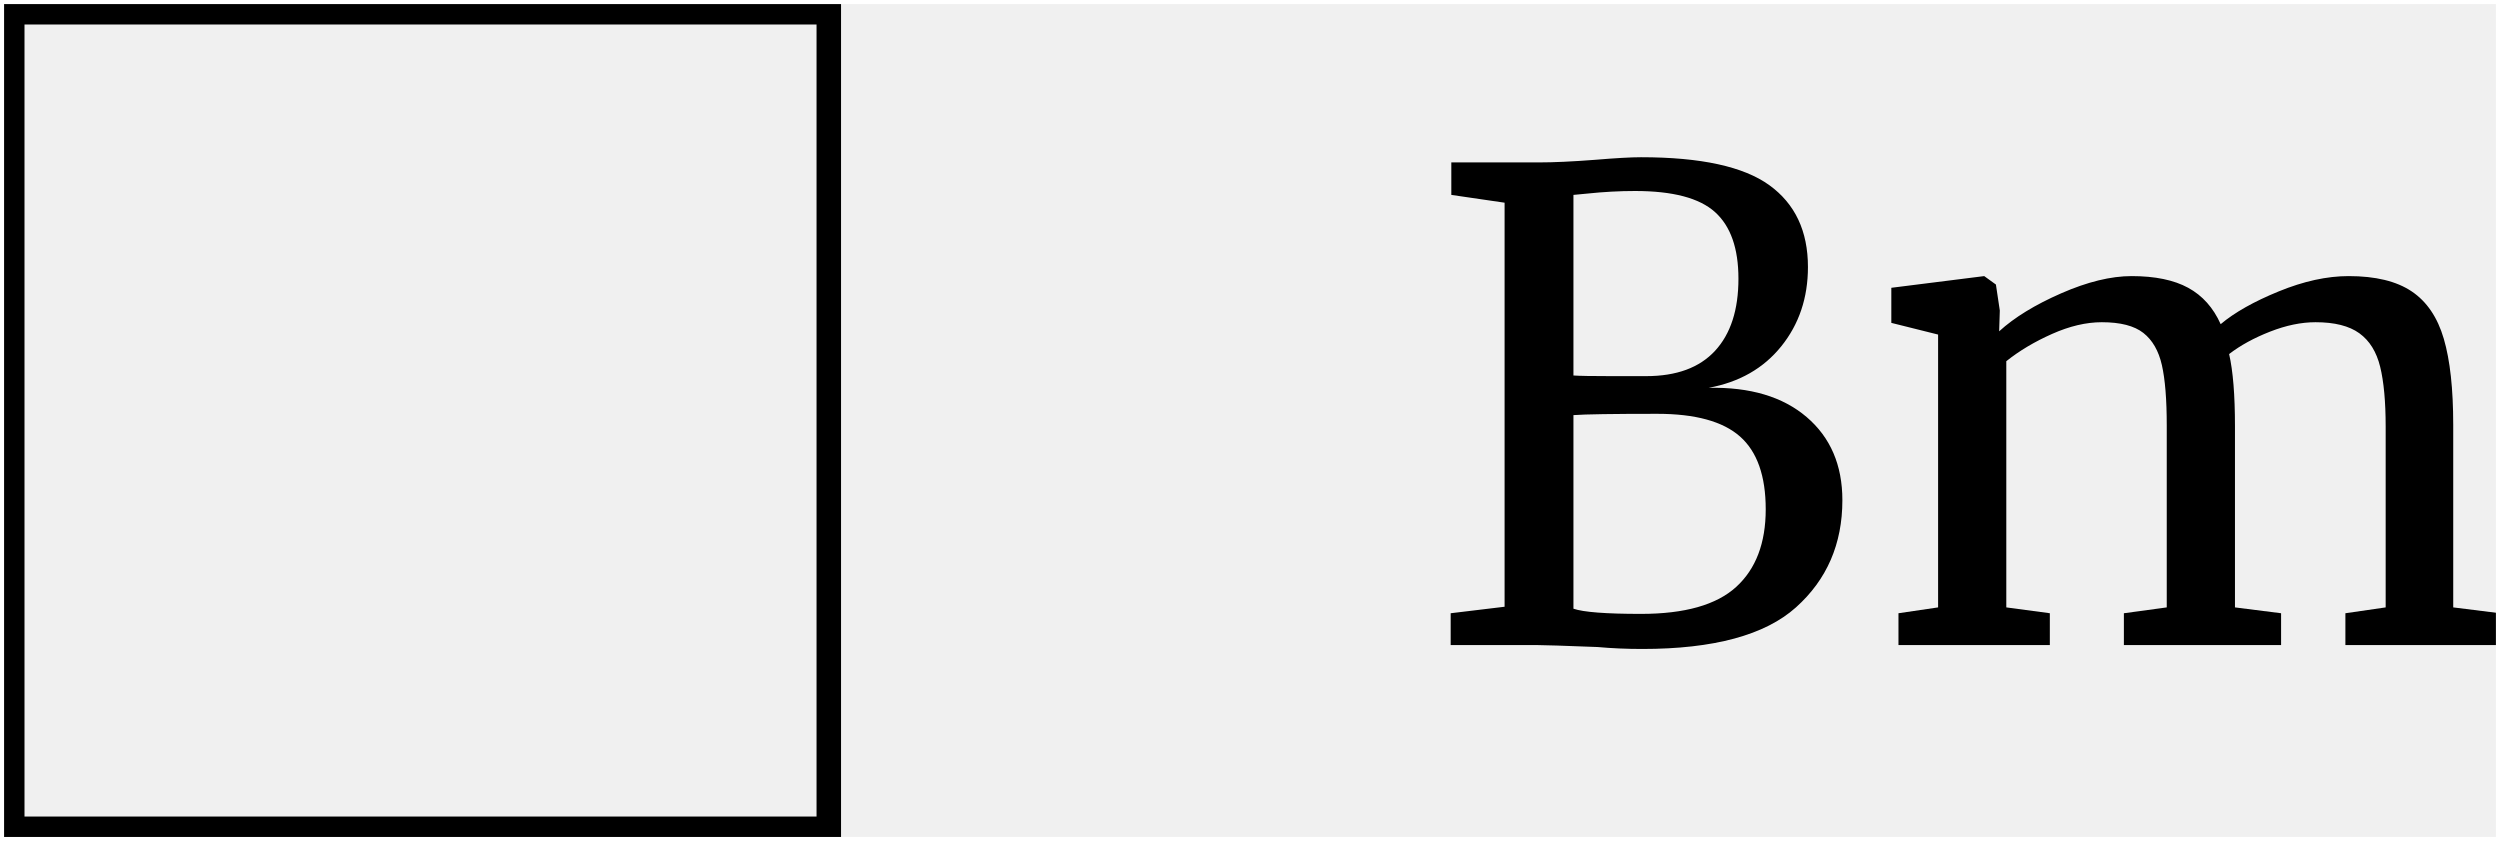
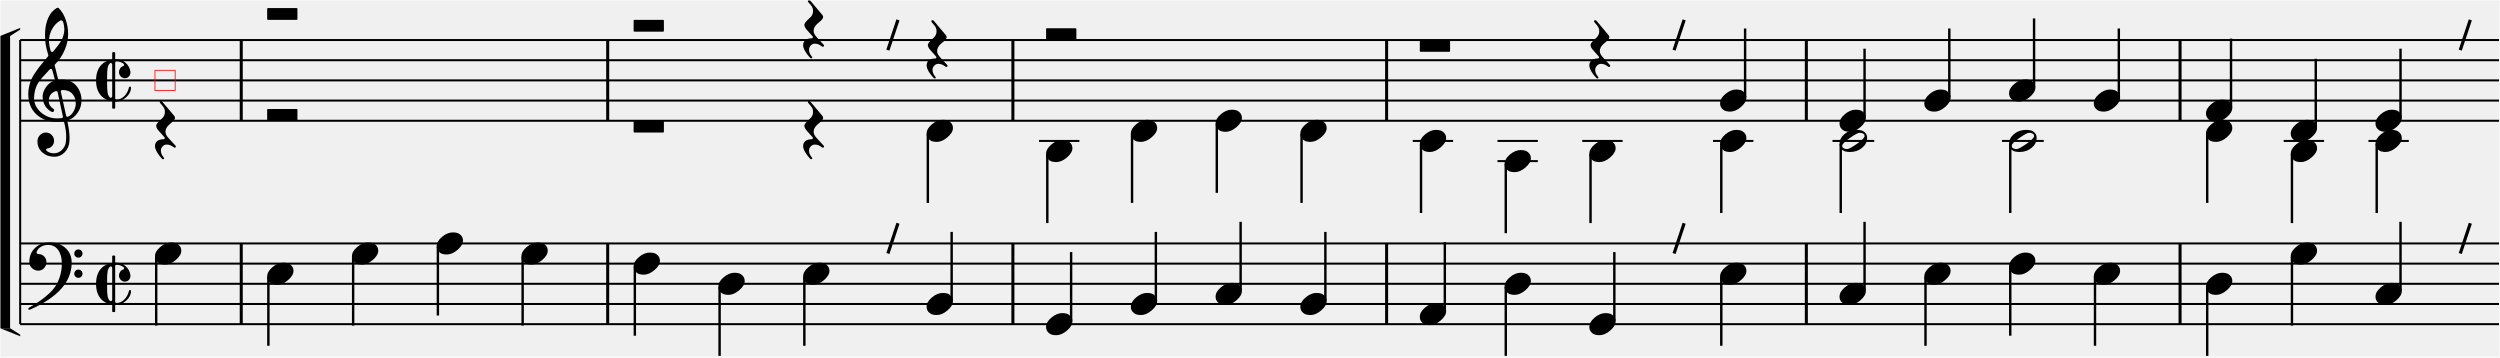
- <svg xmlns="http://www.w3.org/2000/svg" width="306.168" height="103" viewBox="0 0 306.168 103">
-   <rect x="1.5" y="1.5" width="100" height="100" stroke="black" stroke-width="3" fill="none" />
-   <path d="M 184.263 24.823 L 177.739 23.869 L 177.739 19.891 L 188.479 19.891 Q 191.184 19.891 195.321 19.573 Q 199.139 19.255 200.969 19.255 Q 211.947 19.255 216.681 22.675 Q 221.414 26.096 221.414 32.699 Q 221.414 38.348 218.153 42.405 Q 214.891 46.462 209.243 47.496 Q 216.88 47.337 221.255 51.076 Q 225.631 54.815 225.631 61.259 Q 225.631 69.294 219.943 74.386 Q 214.255 79.477 201.128 79.477 Q 198.264 79.477 195.639 79.239 Q 189.434 79 188.24 79 L 177.66 79 L 177.66 75.102 L 184.263 74.306 L 184.263 24.823 Z M 197.23 46.064 L 201.605 46.064 Q 207.174 46.064 210.038 42.962 Q 212.902 39.859 212.902 34.131 Q 212.902 28.562 210.038 25.977 Q 207.174 23.391 200.253 23.391 Q 197.389 23.391 194.366 23.71 L 192.695 23.869 L 192.695 45.985 Q 193.809 46.064 197.23 46.064 Z M 200.969 75.181 Q 209.004 75.181 212.624 71.88 Q 216.243 68.578 216.243 62.373 Q 216.243 56.247 213.101 53.463 Q 209.959 50.679 202.958 50.679 Q 194.843 50.679 192.695 50.838 L 192.695 74.545 Q 194.525 75.181 200.969 75.181 Z " fill="black" />
-   <path d="M 232.5 75.102 L 237.353 74.386 L 237.353 40.973 L 231.625 39.541 L 231.625 35.245 L 243.002 33.813 L 244.434 34.847 L 244.911 38.029 L 244.831 40.575 Q 247.616 38.029 252.429 35.921 Q 257.242 33.813 261.06 33.813 Q 265.356 33.813 267.982 35.245 Q 270.607 36.677 271.959 39.7 Q 274.505 37.552 279.08 35.683 Q 283.654 33.813 287.632 33.813 Q 292.564 33.813 295.348 35.683 Q 298.133 37.552 299.286 41.49 Q 300.44 45.428 300.44 52.031 L 300.44 74.386 L 306.168 75.102 L 306.168 79 L 287.234 79 L 287.234 75.102 L 292.166 74.386 L 292.166 52.27 Q 292.166 47.656 291.49 44.911 Q 290.814 42.166 288.944 40.814 Q 287.075 39.461 283.574 39.461 Q 280.949 39.461 278.006 40.615 Q 275.062 41.768 272.994 43.36 Q 273.71 46.462 273.71 52.19 L 273.71 74.386 L 279.358 75.102 L 279.358 79 L 260.106 79 L 260.106 75.102 L 265.356 74.386 L 265.356 52.111 Q 265.356 47.337 264.76 44.712 Q 264.163 42.087 262.492 40.774 Q 260.822 39.461 257.401 39.461 Q 254.537 39.461 251.315 40.893 Q 248.093 42.325 245.706 44.235 L 245.706 74.386 L 251.037 75.102 L 251.037 79 L 232.5 79 L 232.5 75.102 Z " fill="black" />
-   <rect x="0" y="0" width="306.168" height="103" stroke="white" stroke-width="1" fill="none" />
+ <svg xmlns="http://www.w3.org/2000/svg" width="3097.25" height="442.386" viewBox="0 0 3097.25 442.386">
+   <line x1="25" y1="49.6" x2="25" y2="401.6" stroke="black" stroke-width="2.5" />
+   <rect x="0" y="44.6" width="12.5" height="362" fill="black" />
+   <path d="M 0 44.6 L 25 34.6 L 25 36.6 L 12.5 44.6 " fill="black" />
+   <path d="M 0 406.6 L 25 416.6 L 25 414.6 L 12.5 406.6 " fill="black" />
+   <line x1="25" y1="49.6" x2="3096" y2="49.6" stroke="black" stroke-width="2.5" />
+   <line x1="25" y1="74.6" x2="3096" y2="74.6" stroke="black" stroke-width="2.5" />
+   <line x1="25" y1="99.6" x2="3096" y2="99.6" stroke="black" stroke-width="2.5" />
+   <line x1="25" y1="124.6" x2="3096" y2="124.6" stroke="black" stroke-width="2.5" />
+   <line x1="25" y1="149.6" x2="3096" y2="149.6" stroke="black" stroke-width="2.5" />
+   <line x1="25" y1="301.6" x2="3096" y2="301.6" stroke="black" stroke-width="2.5" />
+   <line x1="25" y1="326.6" x2="3096" y2="326.6" stroke="black" stroke-width="2.5" />
+   <line x1="25" y1="351.6" x2="3096" y2="351.6" stroke="black" stroke-width="2.5" />
+   <line x1="25" y1="376.6" x2="3096" y2="376.6" stroke="black" stroke-width="2.5" />
+   <line x1="25" y1="401.6" x2="3096" y2="401.6" stroke="black" stroke-width="2.5" />
+   <path d="M 59.8 68.1 Q 57.5 60.8 56.6 55.1 Q 55.8 50.3 55.8 43.9 Q 55.8 41.7 55.9 39.5 Q 56.3 30 59.8 22.05 Q 63.3 14.1 70.3 9.9 Q 70.8 9.6 71.6 9.6 Q 72.3 9.6 72.8 10.1 Q 78.4 15.7 81.4 24.4 Q 84.4 33.1 84.4 42 Q 84.4 52.3 80 62.2 Q 75.8 72.1 68.2 79.7 Q 67.6 80.3 67.8 81.3 L 71.8 97.3 Q 72.1 98.9 73.8 98.7 Q 75.4 98.5 76.9 98.5 Q 82.7 98.5 87.4 100.8 Q 92.1 103.1 95 106.8 Q 97.9 110.5 99.45 114.95 Q 101 119.4 101 124.1 Q 101 132.7 96.2 139.65 Q 91.4 146.6 84.7 148.8 Q 83.3 149.3 83.6 150.9 Q 86.1 162.7 86.2 170.8 Q 86.2 173.9 85.8 176.9 Q 85 183.8 79.8 189 Q 74.6 194.2 67.4 194.2 Q 58.6 194.2 52.5 188.9 Q 46.4 183.6 46.4 175 Q 46.4 170.6 49.5 167.4 Q 52.6 164.2 56.8 164.2 Q 61.1 164.2 64.05 167.25 Q 67 170.3 67 174.5 Q 67 178.1 64.6 180.8 Q 62.2 183.6 58.8 183.9 Q 57.6 184 57.2 185.1 Q 56.8 186.2 58 187.1 Q 61.6 189.9 66.8 189.9 Q 72.5 189.9 76.65 185.8 Q 80.8 181.7 81.5 176.5 Q 82 172.9 82 169.3 Q 82 161.5 79.6 152 Q 79.2 150.3 77.4 150.5 Q 73.4 151 70 151 Q 55.2 151 45.1 141.7 Q 35 132.4 35 116.4 Q 35 111.5 36.15 106.75 Q 37.3 102 38.75 98.55 Q 40.2 95.1 43.25 90.55 Q 46.3 86 48.15 83.6 Q 50 81.2 54 76.45 Q 58 71.7 59.5 69.8 Q 60.1 69.1 59.8 68.1 Z M 75.4 113.8 L 81.9 143.3 Q 82.2 144.6 83.7 144.6 Q 84.1 144.6 84.4 144.5 Q 88.5 142.8 91.2 137.9 Q 93.9 133 93.9 128.2 Q 93.9 121.2 89.8 116.4 Q 85.6 111.5 77.2 111.5 Q 76.5 111.5 75.95 112.05 Q 75.4 112.6 75.4 113.3 Q 75.3 113.6 75.4 113.8 Z M 61.6 86 Q 60 87.8 56.85 91.15 Q 53.7 94.5 52.15 96.25 Q 50.6 98 48.35 101.2 Q 46.1 104.4 45 107.1 Q 43.9 109.8 43.05 113.7 Q 42.2 117.6 42.2 122 Q 42.2 128.1 45.95 133.8 Q 49.7 139.5 56.25 143.1 Q 62.8 146.7 70.3 146.7 Q 73 146.7 76.3 146.4 Q 77.1 146.3 77.6 145.65 Q 78.1 145 77.9 144.2 L 71.4 114.3 Q 71.1 112.9 69.5 112.9 Q 69.2 112.9 68.8 113 Q 64.2 114.7 62.3 117.8 Q 60.4 120.9 60.4 125.6 Q 60.4 131.1 66.4 135.1 Q 67.1 135.6 67.1 136.6 Q 67.1 137.4 66.45 138.1 Q 65.8 138.8 64.9 138.8 Q 64.4 138.8 64 138.6 Q 58.3 135.6 55.55 130.45 Q 52.8 125.3 52.8 119.6 Q 52.8 114.1 56.75 108.25 Q 60.7 102.4 66.6 100.2 Q 68.1 99.6 67.8 98.1 L 64.8 86.8 Q 64.6 85.7 63.4 85.5 Q 62.2 85.3 61.6 86 Z M 78.4 27.8 Q 77.6 25.2 75.7 25.2 Q 75.1 25.2 74.6 25.5 Q 68.2 29.3 64.45 36.2 Q 60.7 43.1 60.7 50.8 Q 60.7 55.8 62.8 63.1 Q 63.1 64.2 64.3 64.4 Q 65.3 64.5 66 63.7 Q 66.3 63.3 68.85 60.15 Q 71.4 57 72.2 55.95 Q 73 54.9 74.9 51.95 Q 76.8 49 77.55 47.05 Q 78.3 45.1 79 42.2 Q 79.7 39.3 79.7 36.4 Q 79.7 32.2 78.4 27.8 Z " fill="black" />
+   <path d="M 92 339.1 Q 92 337 93.5 335.5 Q 95 334 97.1 334 Q 99.2 334 100.7 335.5 Q 102.2 337 102.2 339.1 Q 102.2 341.2 100.7 342.7 Q 99.2 344.2 97.1 344.2 Q 95 344.2 93.5 342.7 Q 92 341.2 92 339.1 Z M 92 314.1 Q 92 312 93.5 310.5 Q 95 309 97.1 309 Q 99.2 309 100.7 310.5 Q 102.2 312 102.2 314.1 Q 102.2 316.2 100.7 317.7 Q 99.2 319.2 97.1 319.2 Q 95 319.2 93.5 317.7 Q 92 316.2 92 314.1 Z M 47.2 314.7 Q 51.7 314.7 54.6 317.6 Q 57.5 320.5 57.5 324.7 Q 57.5 329.1 54.6 332.2 Q 51.7 335.3 47.5 335.3 Q 43 335.3 39.65 332.2 Q 36.3 329.1 36.3 324.7 Q 36.3 313.9 43.5 307.1 Q 50.7 300.3 61.4 300.3 Q 73.5 300.3 81.15 307.25 Q 88.8 314.2 88.8 325.4 Q 88.8 360.8 37.4 383.5 Q 36.7 383.8 36.3 383.8 Q 35 383.8 35 382.5 Q 35 381.8 36.3 381 Q 44.3 376.3 49.55 372.7 Q 54.8 369.1 60.4 364 Q 66 358.9 69.2 353.75 Q 72.4 348.6 74.5 341.6 Q 76.6 334.6 76.6 326.4 Q 76.6 316 72.05 309.7 Q 67.5 303.4 59.6 303.4 Q 54.8 303.4 50.9 305.65 Q 47 307.9 45.5 311.8 Q 45.1 313.1 45.6 313.8 Q 46.3 314.7 47.2 314.7 Z " fill="black" />
+   <path d="M 144.6 123.4 Q 150.1 123.2 154.2 118.9 Q 158.3 114.6 159.8 108.3 Q 160.1 107.3 161 107.3 Q 162.3 107.3 162.3 108.5 Q 162.3 115.2 156.25 120.55 Q 150.2 125.9 144 125.9 Q 143.8 125.9 143.35 125.85 Q 142.9 125.8 142.7 125.8 L 142.7 133.6 Q 142.7 134.6 141.7 134.6 L 140 134.6 Q 139 134.6 139 133.6 L 139 125.5 Q 130.6 124.2 125.6 118.9 Q 119 112 119 99.6 Q 119 87.2 125.6 80.3 Q 130.6 75 139 73.7 L 139 65.6 Q 139 64.6 140 64.6 L 141.7 64.6 Q 142.7 64.6 142.7 65.6 L 142.7 73.4 L 144 73.4 Q 150.5 73.4 155.45 77.65 Q 160.4 81.9 161.5 88.4 Q 161.6 88.9 161.6 89.7 Q 161.6 92.7 159.65 94.8 Q 157.7 96.9 154.9 96.9 Q 151.5 96.9 149.45 94.55 Q 147.4 92.2 147.4 89.4 Q 147.4 87 148.75 84.85 Q 150.1 82.7 152.4 82 Q 153.6 81.7 153.7 80.7 Q 153.9 79.6 153 78.9 Q 149.2 76.1 144.5 75.9 Q 143.7 75.9 143.2 76.4 Q 142.7 76.9 142.7 77.7 L 142.7 121.6 Q 142.7 122.4 143.2 122.9 Q 143.7 123.4 144.6 123.4 Z M 139 119.3 L 139 79.9 Q 139 78.7 137.9 78.2 Q 136.7 77.7 135.9 78.7 Q 133.9 80.8 133.3 84.5 Q 132.7 88.2 132.7 94.5 L 132.7 99.6 L 132.7 104.7 Q 132.7 111 133.3 114.7 Q 133.9 118.4 135.9 120.5 Q 136.8 121.4 137.9 121 Q 139 120.5 139 119.3 Z " fill="black" />
+   <path d="M 144.6 375.4 Q 150.1 375.2 154.2 370.9 Q 158.3 366.6 159.8 360.3 Q 160.1 359.3 161 359.3 Q 162.3 359.3 162.3 360.5 Q 162.3 367.2 156.25 372.55 Q 150.2 377.9 144 377.9 Q 143.8 377.9 143.35 377.85 Q 142.9 377.8 142.7 377.8 L 142.7 385.6 Q 142.7 386.6 141.7 386.6 L 140 386.6 Q 139 386.6 139 385.6 L 139 377.5 Q 130.6 376.2 125.6 370.9 Q 119 364 119 351.6 Q 119 339.2 125.6 332.3 Q 130.6 327 139 325.7 L 139 317.6 Q 139 316.6 140 316.6 L 141.7 316.6 Q 142.7 316.6 142.7 317.6 L 142.7 325.4 L 144 325.4 Q 150.5 325.4 155.45 329.65 Q 160.4 333.9 161.5 340.4 Q 161.6 340.9 161.6 341.7 Q 161.6 344.7 159.65 346.8 Q 157.7 348.9 154.9 348.9 Q 151.5 348.9 149.45 346.55 Q 147.4 344.2 147.4 341.4 Q 147.4 339 148.75 336.85 Q 150.1 334.7 152.4 334 Q 153.6 333.7 153.7 332.7 Q 153.9 331.6 153 330.9 Q 149.2 328.1 144.5 327.9 Q 143.7 327.9 143.2 328.4 Q 142.7 328.9 142.7 329.7 L 142.7 373.6 Q 142.7 374.4 143.2 374.9 Q 143.7 375.4 144.6 375.4 Z M 139 371.3 L 139 331.9 Q 139 330.7 137.9 330.2 Q 136.7 329.7 135.9 330.7 Q 133.9 332.8 133.3 336.5 Q 132.7 340.2 132.7 346.5 L 132.7 351.6 L 132.7 356.7 Q 132.7 363 133.3 366.7 Q 133.9 370.4 135.9 372.5 Q 136.8 373.4 137.9 373 Q 139 372.5 139 371.3 Z " fill="black" />
+   <rect x="192" y="87.1" width="25" height="25" stroke="red" stroke-width="1" fill="none" />
+   <path d="M 202.5 172.5 Q 203.2 172.5 203.65 172.05 Q 204.1 171.6 204.1 171 Q 204.1 170.4 203.7 170 L 196.5 161.9 Q 193.5 158.5 193.5 155.6 Q 193.5 153.1 200.6 146.9 Q 204.3 143.6 204.3 138.6 Q 204.3 134.7 201.8 131.7 L 198.3 127.5 Q 197.9 127 197.9 126.5 Q 197.9 125 199.3 125 Q 200.2 125 200.8 125.7 L 215.8 143.5 Q 216.8 144.7 216.8 146 Q 216.8 147.1 216 148.3 Q 215.2 149.5 214.3 150.35 Q 213.4 151.2 211.65 152.65 Q 209.9 154.1 209.2 154.8 Q 205 158.7 205 163.4 Q 205 167 209.1 171.4 L 217.5 180.5 Q 217.9 180.9 217.9 181.5 Q 217.9 182.1 217.45 182.55 Q 217 183 216.5 183 Q 215.8 183 214.4 181.9 Q 210.7 179.1 206.5 179.1 Q 203.6 179.1 201.45 181.35 Q 199.3 183.6 199.3 186.5 Q 199.3 187.8 199.5 188.85 Q 199.7 189.9 200.25 191 Q 200.8 192.1 201 192.5 Q 201.2 192.9 202.1 194.15 Q 203 195.4 203.1 195.5 Q 203.4 195.9 203.3 196.4 Q 203.2 196.9 202.75 197.15 Q 202.3 197.4 201.8 197.3 Q 201.3 197.2 200.5 196.4 Q 197.1 192.9 194.55 188.55 Q 192 184.2 192 181 Q 192 177.1 194.75 174.8 Q 197.5 172.5 202.5 172.5 Z " fill="black" />
+   <path d="M 192 317.5 Q 192 311.5 198.6 305.95 Q 205.2 300.4 212.1 300.4 Q 214.9 300.4 217.45 301.1 Q 220 301.8 222.3 304.3 Q 224.6 306.8 224.6 310.7 Q 224.6 316.2 217.9 322 Q 211.2 327.8 204.5 327.8 Q 201.7 327.8 199.15 327.1 Q 196.6 326.4 194.3 323.9 Q 192 321.4 192 317.5 Z " fill="black" />
+   <rect x="297" y="49.6" width="3.75" height="100" fill="black" />
+   <rect x="297" y="301.6" width="3.75" height="100" fill="black" />
+   <path d="M 367.5 24.6 L 332 24.6 Q 331 24.6 331 23.6 L 331 11 Q 331 10 332 10 L 367.5 10 Q 368.5 10 368.5 11 L 368.5 23.6 Q 368.5 24.6 367.5 24.6 Z " fill="black" />
+   <path d="M 367.5 149.6 L 332 149.6 Q 331 149.6 331 148.6 L 331 136 Q 331 135 332 135 L 367.5 135 Q 368.5 135 368.5 136 L 368.5 148.6 Q 368.5 149.6 367.5 149.6 Z " fill="black" />
+   <path d="M 331 342.5 Q 331 336.5 337.6 330.95 Q 344.2 325.4 351.1 325.4 Q 353.9 325.4 356.45 326.1 Q 359 326.8 361.3 329.3 Q 363.6 331.8 363.6 335.7 Q 363.6 341.2 356.9 347 Q 350.2 352.8 343.5 352.8 Q 340.7 352.8 338.15 352.1 Q 335.6 351.4 333.3 348.9 Q 331 346.4 331 342.5 Z " fill="black" />
+   <path d="M 436 317.5 Q 436 311.5 442.6 305.95 Q 449.2 300.4 456.1 300.4 Q 458.9 300.4 461.45 301.1 Q 464 301.8 466.3 304.3 Q 468.6 306.8 468.6 310.7 Q 468.6 316.2 461.9 322 Q 455.2 327.8 448.5 327.8 Q 445.7 327.8 443.15 327.1 Q 440.6 326.4 438.3 323.9 Q 436 321.4 436 317.5 Z " fill="black" />
+   <path d="M 541 305 Q 541 299 547.6 293.45 Q 554.2 287.9 561.1 287.9 Q 563.9 287.9 566.45 288.6 Q 569 289.3 571.3 291.8 Q 573.6 294.3 573.6 298.2 Q 573.6 303.7 566.9 309.5 Q 560.2 315.3 553.5 315.3 Q 550.7 315.3 548.15 314.6 Q 545.6 313.9 543.3 311.4 Q 541 308.9 541 305 Z " fill="black" />
+   <path d="M 646 317.5 Q 646 311.5 652.6 305.95 Q 659.2 300.4 666.1 300.4 Q 668.9 300.4 671.45 301.1 Q 674 301.8 676.3 304.3 Q 678.6 306.8 678.6 310.7 Q 678.6 316.2 671.9 322 Q 665.2 327.8 658.5 327.8 Q 655.7 327.8 653.15 327.1 Q 650.6 326.4 648.3 323.9 Q 646 321.4 646 317.5 Z " fill="black" />
+   <rect x="751" y="49.6" width="3.75" height="100" fill="black" />
+   <rect x="751" y="301.6" width="3.75" height="100" fill="black" />
+   <path d="M 821.5 39.2 L 786 39.2 Q 785 39.2 785 38.2 L 785 25.6 Q 785 24.6 786 24.6 L 821.5 24.6 Q 822.5 24.6 822.5 25.6 L 822.5 38.2 Q 822.5 39.2 821.5 39.2 Z " fill="black" />
+   <path d="M 821.5 164.2 L 786 164.2 Q 785 164.2 785 163.2 L 785 150.6 Q 785 149.6 786 149.6 L 821.5 149.6 Q 822.5 149.6 822.5 150.6 L 822.5 163.2 Q 822.5 164.2 821.5 164.2 Z " fill="black" />
+   <path d="M 785 330 Q 785 324 791.6 318.45 Q 798.2 312.9 805.1 312.9 Q 807.9 312.9 810.45 313.6 Q 813 314.3 815.3 316.8 Q 817.6 319.3 817.6 323.2 Q 817.6 328.7 810.9 334.5 Q 804.2 340.3 797.5 340.3 Q 794.7 340.3 792.15 339.6 Q 789.6 338.9 787.3 336.4 Q 785 333.9 785 330 Z " fill="black" />
+   <path d="M 890 355 Q 890 349 896.6 343.45 Q 903.2 337.9 910.1 337.9 Q 912.9 337.9 915.45 338.6 Q 918 339.3 920.3 341.8 Q 922.6 344.3 922.6 348.2 Q 922.6 353.7 915.9 359.5 Q 909.2 365.3 902.5 365.3 Q 899.7 365.3 897.15 364.6 Q 894.6 363.9 892.3 361.4 Q 890 358.9 890 355 Z " fill="black" />
+   <path d="M 1005.5 47.5 Q 1006.2 47.5 1006.65 47.05 Q 1007.1 46.6 1007.1 46 Q 1007.1 45.4 1006.7 45 L 999.5 36.9 Q 996.5 33.5 996.5 30.6 Q 996.5 28.1 1003.6 21.9 Q 1007.3 18.6 1007.3 13.6 Q 1007.3 9.7 1004.8 6.7 L 1001.3 2.5 Q 1000.9 2 1000.9 1.5 Q 1000.9 0 1002.3 0 Q 1003.2 0 1003.8 0.7 L 1018.8 18.5 Q 1019.8 19.7 1019.8 21 Q 1019.8 22.1 1019 23.3 Q 1018.2 24.5 1017.3 25.35 Q 1016.4 26.2 1014.65 27.65 Q 1012.9 29.1 1012.2 29.8 Q 1008 33.7 1008 38.4 Q 1008 42 1012.1 46.4 L 1020.5 55.5 Q 1020.9 55.9 1020.9 56.5 Q 1020.9 57.1 1020.45 57.55 Q 1020 58 1019.5 58 Q 1018.8 58 1017.4 56.9 Q 1013.7 54.1 1009.5 54.1 Q 1006.6 54.1 1004.45 56.35 Q 1002.3 58.6 1002.3 61.5 Q 1002.3 62.8 1002.5 63.85 Q 1002.7 64.9 1003.25 66 Q 1003.8 67.1 1004 67.5 Q 1004.2 67.9 1005.1 69.15 Q 1006 70.4 1006.1 70.5 Q 1006.4 70.9 1006.3 71.4 Q 1006.2 71.9 1005.75 72.15 Q 1005.3 72.4 1004.8 72.3 Q 1004.3 72.2 1003.5 71.4 Q 1000.1 67.9 997.55 63.55 Q 995 59.2 995 56 Q 995 52.1 997.75 49.8 Q 1000.5 47.5 1005.5 47.5 Z " fill="black" />
+   <path d="M 1005.5 172.5 Q 1006.2 172.5 1006.65 172.05 Q 1007.1 171.6 1007.1 171 Q 1007.1 170.4 1006.7 170 L 999.5 161.9 Q 996.5 158.5 996.5 155.6 Q 996.5 153.1 1003.6 146.9 Q 1007.3 143.6 1007.3 138.6 Q 1007.3 134.7 1004.8 131.7 L 1001.3 127.5 Q 1000.9 127 1000.9 126.5 Q 1000.9 125 1002.3 125 Q 1003.2 125 1003.8 125.7 L 1018.8 143.5 Q 1019.8 144.7 1019.8 146 Q 1019.8 147.1 1019 148.3 Q 1018.2 149.5 1017.3 150.35 Q 1016.4 151.2 1014.65 152.65 Q 1012.9 154.1 1012.2 154.8 Q 1008 158.7 1008 163.4 Q 1008 167 1012.1 171.4 L 1020.5 180.5 Q 1020.9 180.9 1020.9 181.5 Q 1020.9 182.1 1020.45 182.55 Q 1020 183 1019.5 183 Q 1018.8 183 1017.4 181.9 Q 1013.7 179.1 1009.5 179.1 Q 1006.6 179.1 1004.45 181.35 Q 1002.3 183.6 1002.3 186.5 Q 1002.3 187.8 1002.5 188.85 Q 1002.7 189.9 1003.25 191 Q 1003.8 192.1 1004 192.5 Q 1004.2 192.9 1005.1 194.15 Q 1006 195.4 1006.1 195.5 Q 1006.4 195.9 1006.3 196.4 Q 1006.2 196.9 1005.75 197.15 Q 1005.3 197.4 1004.8 197.3 Q 1004.3 197.2 1003.5 196.4 Q 1000.1 192.9 997.55 188.55 Q 995 184.2 995 181 Q 995 177.1 997.75 174.8 Q 1000.5 172.5 1005.5 172.5 Z " fill="black" />
+   <path d="M 995 342.5 Q 995 336.5 1001.6 330.95 Q 1008.2 325.4 1015.1 325.4 Q 1017.9 325.4 1020.45 326.1 Q 1023 326.8 1025.3 329.3 Q 1027.6 331.8 1027.6 335.7 Q 1027.6 341.2 1020.9 347 Q 1014.2 352.8 1007.5 352.8 Q 1004.7 352.8 1002.15 352.1 Q 999.6 351.4 997.3 348.9 Q 995 346.4 995 342.5 Z " fill="black" />
+   <line x1="1100" y1="62.1" x2="1112.5" y2="24.6" stroke="black" stroke-width="4" />
+   <line x1="1100" y1="314.1" x2="1112.5" y2="276.6" stroke="black" stroke-width="4" />
+   <path d="M 1158.5 72.5 Q 1159.2 72.5 1159.65 72.05 Q 1160.1 71.6 1160.1 71 Q 1160.1 70.4 1159.7 70 L 1152.5 61.9 Q 1149.5 58.5 1149.5 55.6 Q 1149.5 53.1 1156.6 46.9 Q 1160.3 43.6 1160.3 38.6 Q 1160.3 34.7 1157.8 31.7 L 1154.3 27.5 Q 1153.9 27 1153.9 26.5 Q 1153.9 25 1155.3 25 Q 1156.2 25 1156.8 25.7 L 1171.8 43.5 Q 1172.8 44.7 1172.8 46 Q 1172.8 47.1 1172 48.3 Q 1171.2 49.5 1170.3 50.35 Q 1169.4 51.2 1167.65 52.65 Q 1165.9 54.1 1165.2 54.8 Q 1161 58.7 1161 63.4 Q 1161 67 1165.1 71.4 L 1173.5 80.5 Q 1173.9 80.9 1173.9 81.5 Q 1173.9 82.1 1173.45 82.55 Q 1173 83 1172.5 83 Q 1171.8 83 1170.4 81.9 Q 1166.7 79.1 1162.5 79.1 Q 1159.6 79.1 1157.45 81.35 Q 1155.3 83.6 1155.3 86.5 Q 1155.3 87.8 1155.5 88.85 Q 1155.7 89.9 1156.25 91 Q 1156.8 92.1 1157 92.5 Q 1157.2 92.9 1158.1 94.15 Q 1159 95.4 1159.1 95.5 Q 1159.4 95.9 1159.3 96.4 Q 1159.2 96.9 1158.75 97.15 Q 1158.3 97.4 1157.8 97.3 Q 1157.3 97.2 1156.5 96.4 Q 1153.1 92.9 1150.55 88.55 Q 1148 84.2 1148 81 Q 1148 77.1 1150.75 74.8 Q 1153.5 72.5 1158.5 72.5 Z " fill="black" />
+   <path d="M 1148 165.5 Q 1148 159.5 1154.6 153.95 Q 1161.2 148.4 1168.1 148.4 Q 1170.9 148.4 1173.45 149.1 Q 1176 149.8 1178.3 152.3 Q 1180.6 154.8 1180.6 158.7 Q 1180.6 164.2 1173.9 170 Q 1167.2 175.8 1160.5 175.8 Q 1157.7 175.8 1155.15 175.1 Q 1152.6 174.4 1150.3 171.9 Q 1148 169.4 1148 165.5 Z " fill="black" />
+   <path d="M 1148 380 Q 1148 374 1154.6 368.45 Q 1161.2 362.9 1168.1 362.9 Q 1170.9 362.9 1173.45 363.6 Q 1176 364.3 1178.3 366.8 Q 1180.6 369.3 1180.6 373.2 Q 1180.6 378.7 1173.9 384.5 Q 1167.2 390.3 1160.5 390.3 Q 1157.7 390.3 1155.15 389.6 Q 1152.6 388.9 1150.3 386.4 Q 1148 383.9 1148 380 Z " fill="black" />
+   <rect x="1253" y="49.6" width="3.75" height="100" fill="black" />
+   <rect x="1253" y="301.6" width="3.75" height="100" fill="black" />
+   <path d="M 1332.5 49.6 L 1297 49.6 Q 1296 49.6 1296 48.6 L 1296 36 Q 1296 35 1297 35 L 1332.5 35 Q 1333.5 35 1333.5 36 L 1333.5 48.6 Q 1333.5 49.6 1332.5 49.6 Z " fill="black" />
+   <path d="M 1296 190.5 Q 1296 184.5 1302.6 178.95 Q 1309.2 173.4 1316.1 173.4 Q 1318.9 173.4 1321.45 174.1 Q 1324 174.8 1326.3 177.3 Q 1328.6 179.8 1328.6 183.7 Q 1328.6 189.2 1321.9 195 Q 1315.2 200.8 1308.5 200.8 Q 1305.7 200.8 1303.15 200.1 Q 1300.6 199.4 1298.3 196.9 Q 1296 194.4 1296 190.5 Z " fill="black" />
+   <rect x="1287.25" y="173.35" width="50" height="2.5" fill="black" />
+   <path d="M 1296 405 Q 1296 399 1302.6 393.45 Q 1309.2 387.9 1316.1 387.9 Q 1318.9 387.9 1321.45 388.6 Q 1324 389.3 1326.3 391.8 Q 1328.6 394.3 1328.6 398.2 Q 1328.6 403.7 1321.9 409.5 Q 1315.2 415.3 1308.5 415.3 Q 1305.7 415.3 1303.15 414.6 Q 1300.6 413.9 1298.3 411.4 Q 1296 408.9 1296 405 Z " fill="black" />
+   <path d="M 1401 165.5 Q 1401 159.5 1407.6 153.95 Q 1414.2 148.4 1421.1 148.4 Q 1423.9 148.4 1426.45 149.1 Q 1429 149.8 1431.3 152.3 Q 1433.6 154.8 1433.6 158.7 Q 1433.6 164.2 1426.9 170 Q 1420.2 175.8 1413.5 175.8 Q 1410.7 175.8 1408.15 175.1 Q 1405.6 174.4 1403.3 171.9 Q 1401 169.4 1401 165.5 Z " fill="black" />
+   <path d="M 1401 380 Q 1401 374 1407.6 368.45 Q 1414.2 362.9 1421.1 362.9 Q 1423.9 362.9 1426.45 363.6 Q 1429 364.3 1431.3 366.8 Q 1433.6 369.3 1433.6 373.2 Q 1433.6 378.7 1426.9 384.5 Q 1420.2 390.3 1413.5 390.3 Q 1410.7 390.3 1408.15 389.6 Q 1405.6 388.9 1403.3 386.4 Q 1401 383.9 1401 380 Z " fill="black" />
+   <path d="M 1506 153 Q 1506 147 1512.6 141.45 Q 1519.2 135.9 1526.1 135.9 Q 1528.9 135.9 1531.45 136.6 Q 1534 137.3 1536.3 139.8 Q 1538.6 142.3 1538.6 146.2 Q 1538.6 151.7 1531.9 157.5 Q 1525.2 163.3 1518.5 163.3 Q 1515.7 163.3 1513.15 162.6 Q 1510.6 161.9 1508.3 159.4 Q 1506 156.9 1506 153 Z " fill="black" />
+   <path d="M 1506 367.5 Q 1506 361.5 1512.6 355.95 Q 1519.2 350.4 1526.1 350.4 Q 1528.9 350.4 1531.45 351.1 Q 1534 351.8 1536.3 354.3 Q 1538.6 356.8 1538.6 360.7 Q 1538.6 366.2 1531.9 372 Q 1525.2 377.8 1518.5 377.8 Q 1515.7 377.8 1513.15 377.1 Q 1510.6 376.4 1508.3 373.9 Q 1506 371.4 1506 367.5 Z " fill="black" />
+   <path d="M 1611 165.5 Q 1611 159.5 1617.6 153.95 Q 1624.2 148.4 1631.1 148.4 Q 1633.9 148.4 1636.45 149.1 Q 1639 149.8 1641.3 152.3 Q 1643.6 154.8 1643.6 158.7 Q 1643.6 164.2 1636.9 170 Q 1630.2 175.8 1623.5 175.8 Q 1620.7 175.8 1618.15 175.1 Q 1615.6 174.4 1613.3 171.9 Q 1611 169.4 1611 165.5 Z " fill="black" />
+   <path d="M 1611 380 Q 1611 374 1617.6 368.45 Q 1624.2 362.9 1631.1 362.9 Q 1633.9 362.9 1636.45 363.6 Q 1639 364.3 1641.3 366.8 Q 1643.6 369.3 1643.6 373.2 Q 1643.6 378.7 1636.9 384.5 Q 1630.2 390.3 1623.5 390.3 Q 1620.7 390.3 1618.15 389.6 Q 1615.6 388.9 1613.3 386.4 Q 1611 383.9 1611 380 Z " fill="black" />
+   <rect x="1716" y="49.6" width="3.75" height="100" fill="black" />
+   <rect x="1716" y="301.6" width="3.75" height="100" fill="black" />
+   <path d="M 1795.5 64.2 L 1760 64.2 Q 1759 64.2 1759 63.2 L 1759 50.6 Q 1759 49.6 1760 49.6 L 1795.5 49.6 Q 1796.5 49.6 1796.5 50.6 L 1796.5 63.2 Q 1796.5 64.2 1795.5 64.2 Z " fill="black" />
+   <path d="M 1759 178 Q 1759 172 1765.6 166.45 Q 1772.2 160.9 1779.1 160.9 Q 1781.9 160.9 1784.45 161.6 Q 1787 162.3 1789.3 164.8 Q 1791.6 167.3 1791.6 171.2 Q 1791.6 176.7 1784.9 182.5 Q 1778.2 188.3 1771.5 188.3 Q 1768.7 188.3 1766.15 187.6 Q 1763.6 186.9 1761.3 184.4 Q 1759 181.9 1759 178 Z " fill="black" />
+   <rect x="1750.25" y="173.35" width="50" height="2.5" fill="black" />
+   <path d="M 1759 392.5 Q 1759 386.5 1765.6 380.95 Q 1772.2 375.4 1779.1 375.4 Q 1781.9 375.4 1784.45 376.1 Q 1787 376.8 1789.3 379.3 Q 1791.6 381.8 1791.6 385.7 Q 1791.6 391.2 1784.9 397 Q 1778.2 402.8 1771.5 402.8 Q 1768.7 402.8 1766.15 402.1 Q 1763.6 401.4 1761.3 398.9 Q 1759 396.4 1759 392.5 Z " fill="black" />
+   <path d="M 1864 203 Q 1864 197 1870.6 191.45 Q 1877.2 185.9 1884.1 185.9 Q 1886.9 185.9 1889.45 186.6 Q 1892 187.3 1894.3 189.8 Q 1896.6 192.3 1896.6 196.2 Q 1896.6 201.7 1889.9 207.5 Q 1883.2 213.3 1876.5 213.3 Q 1873.7 213.3 1871.15 212.6 Q 1868.6 211.9 1866.3 209.4 Q 1864 206.9 1864 203 Z " fill="black" />
+   <rect x="1855.25" y="198.35" width="50" height="2.5" fill="black" />
+   <rect x="1855.25" y="173.35" width="50" height="2.5" fill="black" />
+   <path d="M 1864 355 Q 1864 349 1870.6 343.45 Q 1877.2 337.9 1884.1 337.9 Q 1886.9 337.9 1889.45 338.6 Q 1892 339.3 1894.3 341.8 Q 1896.6 344.3 1896.6 348.2 Q 1896.6 353.7 1889.9 359.5 Q 1883.2 365.3 1876.5 365.3 Q 1873.7 365.3 1871.15 364.6 Q 1868.6 363.9 1866.3 361.4 Q 1864 358.9 1864 355 Z " fill="black" />
+   <path d="M 1979.5 72.5 Q 1980.2 72.5 1980.65 72.05 Q 1981.1 71.6 1981.1 71 Q 1981.1 70.4 1980.7 70 L 1973.5 61.9 Q 1970.5 58.5 1970.5 55.6 Q 1970.5 53.1 1977.6 46.9 Q 1981.3 43.6 1981.3 38.6 Q 1981.3 34.7 1978.8 31.7 L 1975.3 27.5 Q 1974.9 27 1974.9 26.5 Q 1974.9 25 1976.3 25 Q 1977.2 25 1977.8 25.7 L 1992.8 43.5 Q 1993.8 44.7 1993.8 46 Q 1993.8 47.1 1993 48.3 Q 1992.2 49.5 1991.3 50.35 Q 1990.4 51.2 1988.65 52.65 Q 1986.9 54.1 1986.2 54.8 Q 1982 58.7 1982 63.4 Q 1982 67 1986.1 71.4 L 1994.5 80.5 Q 1994.9 80.9 1994.9 81.5 Q 1994.9 82.1 1994.45 82.55 Q 1994 83 1993.5 83 Q 1992.8 83 1991.4 81.9 Q 1987.7 79.1 1983.5 79.1 Q 1980.6 79.1 1978.45 81.35 Q 1976.3 83.6 1976.3 86.5 Q 1976.3 87.8 1976.5 88.85 Q 1976.7 89.9 1977.25 91 Q 1977.8 92.1 1978 92.5 Q 1978.2 92.9 1979.1 94.15 Q 1980 95.4 1980.1 95.5 Q 1980.4 95.9 1980.3 96.4 Q 1980.2 96.9 1979.75 97.15 Q 1979.3 97.4 1978.8 97.3 Q 1978.3 97.2 1977.5 96.4 Q 1974.1 92.9 1971.55 88.55 Q 1969 84.2 1969 81 Q 1969 77.1 1971.75 74.8 Q 1974.5 72.5 1979.5 72.5 Z " fill="black" />
+   <path d="M 1969 190.5 Q 1969 184.5 1975.6 178.95 Q 1982.2 173.4 1989.1 173.4 Q 1991.9 173.4 1994.45 174.1 Q 1997 174.8 1999.3 177.3 Q 2001.6 179.8 2001.6 183.7 Q 2001.6 189.2 1994.9 195 Q 1988.2 200.8 1981.5 200.8 Q 1978.7 200.8 1976.15 200.1 Q 1973.6 199.4 1971.3 196.9 Q 1969 194.4 1969 190.5 Z " fill="black" />
+   <rect x="1960.25" y="173.35" width="50" height="2.5" fill="black" />
+   <path d="M 1969 405 Q 1969 399 1975.6 393.45 Q 1982.2 387.9 1989.1 387.9 Q 1991.9 387.9 1994.45 388.6 Q 1997 389.3 1999.3 391.8 Q 2001.6 394.3 2001.6 398.2 Q 2001.6 403.7 1994.9 409.5 Q 1988.2 415.3 1981.5 415.3 Q 1978.7 415.3 1976.15 414.6 Q 1973.6 413.9 1971.3 411.4 Q 1969 408.9 1969 405 Z " fill="black" />
+   <line x1="2074" y1="62.1" x2="2086.5" y2="24.6" stroke="black" stroke-width="4" />
+   <line x1="2074" y1="314.1" x2="2086.5" y2="276.6" stroke="black" stroke-width="4" />
+   <path d="M 2131 128 Q 2131 122 2137.6 116.45 Q 2144.2 110.9 2151.1 110.9 Q 2153.9 110.9 2156.45 111.6 Q 2159 112.3 2161.3 114.8 Q 2163.6 117.3 2163.6 121.2 Q 2163.6 126.7 2156.9 132.5 Q 2150.2 138.3 2143.5 138.3 Q 2140.7 138.3 2138.15 137.6 Q 2135.6 136.9 2133.3 134.4 Q 2131 131.9 2131 128 Z " fill="black" />
+   <path d="M 2131 178 Q 2131 172 2137.6 166.45 Q 2144.2 160.9 2151.1 160.9 Q 2153.9 160.9 2156.45 161.6 Q 2159 162.3 2161.3 164.8 Q 2163.6 167.3 2163.6 171.2 Q 2163.6 176.7 2156.9 182.5 Q 2150.2 188.3 2143.5 188.3 Q 2140.7 188.3 2138.15 187.6 Q 2135.6 186.9 2133.3 184.4 Q 2131 181.9 2131 178 Z " fill="black" />
+   <rect x="2122.25" y="173.35" width="50" height="2.5" fill="black" />
+   <path d="M 2131 342.5 Q 2131 336.5 2137.6 330.95 Q 2144.2 325.4 2151.1 325.4 Q 2153.9 325.4 2156.45 326.1 Q 2159 326.8 2161.3 329.3 Q 2163.6 331.8 2163.6 335.7 Q 2163.6 341.2 2156.9 347 Q 2150.2 352.8 2143.5 352.8 Q 2140.7 352.8 2138.15 352.1 Q 2135.6 351.4 2133.3 348.9 Q 2131 346.4 2131 342.5 Z " fill="black" />
+   <rect x="2236" y="49.6" width="3.75" height="100" fill="black" />
+   <rect x="2236" y="301.6" width="3.75" height="100" fill="black" />
+   <path d="M 2279 153 Q 2279 147 2285.6 141.45 Q 2292.2 135.9 2299.1 135.9 Q 2301.9 135.9 2304.45 136.6 Q 2307 137.3 2309.3 139.8 Q 2311.6 142.3 2311.6 146.2 Q 2311.6 151.7 2304.9 157.5 Q 2298.2 163.3 2291.5 163.3 Q 2288.7 163.3 2286.15 162.6 Q 2283.6 161.9 2281.3 159.4 Q 2279 156.9 2279 153 Z " fill="black" />
+   <path d="M 2303.9 164.5 Q 2301 164.5 2291.65 171.05 Q 2282.3 177.6 2282.3 180.6 Q 2282.3 182.7 2284.1 183.7 Q 2285.9 184.7 2288.4 184.7 Q 2291.3 184.7 2300.65 178.15 Q 2310 171.6 2310 168.6 Q 2310 166.5 2308.2 165.5 Q 2306.4 164.5 2303.9 164.5 Z M 2279 178.4 Q 2279 171.2 2285.2 166.05 Q 2291.4 160.9 2300.2 160.9 Q 2303.2 160.9 2305.8 161.5 Q 2308.4 162.1 2310.8 164.5 Q 2313.2 166.9 2313.2 170.8 Q 2313.2 178 2307 183.15 Q 2300.8 188.3 2292 188.3 Q 2289 188.3 2286.4 187.7 Q 2283.8 187.1 2281.4 184.7 Q 2279 182.3 2279 178.4 Z " fill="black" />
+   <rect x="2270.25" y="173.35" width="51.75" height="2.5" fill="black" />
+   <path d="M 2279 367.5 Q 2279 361.5 2285.6 355.95 Q 2292.2 350.4 2299.1 350.4 Q 2301.9 350.4 2304.45 351.1 Q 2307 351.8 2309.3 354.3 Q 2311.6 356.8 2311.6 360.7 Q 2311.6 366.2 2304.9 372 Q 2298.2 377.8 2291.5 377.8 Q 2288.7 377.8 2286.15 377.1 Q 2283.6 376.4 2281.3 373.9 Q 2279 371.4 2279 367.5 Z " fill="black" />
+   <path d="M 2384 128 Q 2384 122 2390.6 116.45 Q 2397.2 110.9 2404.1 110.9 Q 2406.9 110.9 2409.45 111.6 Q 2412 112.3 2414.3 114.8 Q 2416.6 117.3 2416.6 121.2 Q 2416.6 126.7 2409.9 132.5 Q 2403.2 138.3 2396.5 138.3 Q 2393.7 138.3 2391.15 137.6 Q 2388.6 136.9 2386.3 134.4 Q 2384 131.9 2384 128 Z " fill="black" />
+   <path d="M 2384 342.5 Q 2384 336.5 2390.6 330.95 Q 2397.2 325.4 2404.1 325.4 Q 2406.9 325.4 2409.45 326.1 Q 2412 326.8 2414.3 329.3 Q 2416.6 331.8 2416.6 335.7 Q 2416.6 341.2 2409.9 347 Q 2403.2 352.8 2396.5 352.8 Q 2393.7 352.8 2391.15 352.1 Q 2388.6 351.4 2386.3 348.9 Q 2384 346.4 2384 342.5 Z " fill="black" />
+   <path d="M 2489 115.5 Q 2489 109.5 2495.6 103.95 Q 2502.2 98.4 2509.1 98.4 Q 2511.9 98.4 2514.45 99.1 Q 2517 99.8 2519.3 102.3 Q 2521.6 104.8 2521.6 108.7 Q 2521.6 114.2 2514.9 120 Q 2508.2 125.8 2501.5 125.8 Q 2498.7 125.8 2496.15 125.1 Q 2493.6 124.4 2491.3 121.9 Q 2489 119.4 2489 115.5 Z " fill="black" />
+   <path d="M 2513.9 164.5 Q 2511 164.5 2501.65 171.05 Q 2492.3 177.6 2492.3 180.6 Q 2492.3 182.7 2494.1 183.7 Q 2495.9 184.7 2498.4 184.7 Q 2501.3 184.7 2510.65 178.15 Q 2520 171.6 2520 168.6 Q 2520 166.5 2518.2 165.5 Q 2516.4 164.5 2513.9 164.5 Z M 2489 178.4 Q 2489 171.2 2495.2 166.05 Q 2501.4 160.9 2510.2 160.9 Q 2513.2 160.9 2515.8 161.5 Q 2518.4 162.1 2520.8 164.5 Q 2523.2 166.9 2523.2 170.8 Q 2523.2 178 2517 183.15 Q 2510.8 188.3 2502 188.3 Q 2499 188.3 2496.4 187.7 Q 2493.8 187.1 2491.4 184.7 Q 2489 182.3 2489 178.4 Z " fill="black" />
+   <rect x="2480.25" y="173.35" width="51.75" height="2.5" fill="black" />
+   <path d="M 2489 330 Q 2489 324 2495.6 318.45 Q 2502.2 312.9 2509.1 312.9 Q 2511.9 312.9 2514.45 313.6 Q 2517 314.3 2519.3 316.8 Q 2521.6 319.3 2521.6 323.2 Q 2521.6 328.7 2514.9 334.5 Q 2508.2 340.3 2501.5 340.3 Q 2498.7 340.3 2496.15 339.6 Q 2493.6 338.9 2491.3 336.4 Q 2489 333.9 2489 330 Z " fill="black" />
+   <path d="M 2594 128 Q 2594 122 2600.6 116.45 Q 2607.2 110.9 2614.1 110.9 Q 2616.9 110.9 2619.45 111.6 Q 2622 112.3 2624.3 114.8 Q 2626.6 117.3 2626.6 121.2 Q 2626.6 126.7 2619.9 132.5 Q 2613.2 138.3 2606.5 138.3 Q 2603.7 138.3 2601.15 137.6 Q 2598.6 136.9 2596.3 134.4 Q 2594 131.9 2594 128 Z " fill="black" />
+   <path d="M 2594 342.5 Q 2594 336.5 2600.6 330.95 Q 2607.2 325.4 2614.1 325.4 Q 2616.9 325.4 2619.45 326.1 Q 2622 326.8 2624.3 329.3 Q 2626.6 331.8 2626.6 335.7 Q 2626.6 341.2 2619.9 347 Q 2613.2 352.8 2606.5 352.8 Q 2603.7 352.8 2601.15 352.1 Q 2598.6 351.4 2596.3 348.9 Q 2594 346.4 2594 342.5 Z " fill="black" />
+   <rect x="2699" y="49.6" width="3.75" height="100" fill="black" />
+   <rect x="2699" y="301.6" width="3.75" height="100" fill="black" />
+   <path d="M 2733 140.5 Q 2733 134.5 2739.6 128.95 Q 2746.2 123.4 2753.1 123.4 Q 2755.9 123.4 2758.45 124.1 Q 2761 124.8 2763.3 127.3 Q 2765.6 129.8 2765.6 133.7 Q 2765.6 139.2 2758.9 145 Q 2752.2 150.8 2745.5 150.8 Q 2742.7 150.8 2740.15 150.1 Q 2737.6 149.4 2735.3 146.9 Q 2733 144.4 2733 140.5 Z " fill="black" />
+   <path d="M 2733 165.5 Q 2733 159.5 2739.6 153.95 Q 2746.2 148.4 2753.1 148.4 Q 2755.9 148.4 2758.45 149.1 Q 2761 149.8 2763.3 152.3 Q 2765.6 154.8 2765.6 158.7 Q 2765.6 164.2 2758.9 170 Q 2752.2 175.8 2745.5 175.8 Q 2742.7 175.8 2740.15 175.1 Q 2737.6 174.4 2735.3 171.9 Q 2733 169.4 2733 165.5 Z " fill="black" />
+   <path d="M 2733 355 Q 2733 349 2739.6 343.45 Q 2746.2 337.9 2753.1 337.9 Q 2755.9 337.9 2758.45 338.6 Q 2761 339.3 2763.3 341.8 Q 2765.6 344.3 2765.6 348.2 Q 2765.6 353.7 2758.9 359.5 Q 2752.2 365.3 2745.5 365.3 Q 2742.7 365.3 2740.15 364.6 Q 2737.6 363.9 2735.3 361.4 Q 2733 358.9 2733 355 Z " fill="black" />
+   <path d="M 2838 165.5 Q 2838 159.5 2844.6 153.95 Q 2851.2 148.4 2858.1 148.4 Q 2860.9 148.4 2863.45 149.1 Q 2866 149.8 2868.3 152.3 Q 2870.6 154.8 2870.6 158.7 Q 2870.6 164.2 2863.9 170 Q 2857.2 175.8 2850.5 175.8 Q 2847.7 175.8 2845.15 175.1 Q 2842.6 174.4 2840.3 171.9 Q 2838 169.4 2838 165.5 Z " fill="black" />
+   <path d="M 2838 190.5 Q 2838 184.5 2844.6 178.95 Q 2851.2 173.4 2858.1 173.4 Q 2860.9 173.4 2863.45 174.1 Q 2866 174.8 2868.3 177.3 Q 2870.6 179.8 2870.6 183.7 Q 2870.6 189.2 2863.9 195 Q 2857.2 200.8 2850.5 200.8 Q 2847.7 200.8 2845.15 200.1 Q 2842.6 199.4 2840.3 196.9 Q 2838 194.4 2838 190.5 Z " fill="black" />
+   <rect x="2829.25" y="173.35" width="50" height="2.5" fill="black" />
+   <path d="M 2838 317.5 Q 2838 311.5 2844.6 305.95 Q 2851.2 300.4 2858.1 300.4 Q 2860.9 300.4 2863.45 301.1 Q 2866 301.8 2868.3 304.3 Q 2870.6 306.8 2870.6 310.7 Q 2870.6 316.2 2863.9 322 Q 2857.2 327.8 2850.5 327.8 Q 2847.7 327.8 2845.15 327.1 Q 2842.6 326.4 2840.3 323.9 Q 2838 321.4 2838 317.5 Z " fill="black" />
+   <path d="M 2943 153 Q 2943 147 2949.6 141.45 Q 2956.2 135.9 2963.1 135.9 Q 2965.9 135.9 2968.45 136.6 Q 2971 137.3 2973.3 139.8 Q 2975.6 142.3 2975.6 146.2 Q 2975.6 151.7 2968.9 157.5 Q 2962.2 163.3 2955.5 163.3 Q 2952.7 163.3 2950.15 162.6 Q 2947.6 161.9 2945.3 159.4 Q 2943 156.9 2943 153 Z " fill="black" />
+   <path d="M 2943 178 Q 2943 172 2949.6 166.45 Q 2956.2 160.9 2963.1 160.9 Q 2965.9 160.9 2968.45 161.6 Q 2971 162.3 2973.3 164.8 Q 2975.6 167.3 2975.6 171.2 Q 2975.6 176.7 2968.9 182.5 Q 2962.2 188.3 2955.5 188.3 Q 2952.7 188.3 2950.15 187.6 Q 2947.6 186.9 2945.3 184.4 Q 2943 181.9 2943 178 Z " fill="black" />
+   <rect x="2934.25" y="173.35" width="50" height="2.5" fill="black" />
+   <path d="M 2943 367.5 Q 2943 361.5 2949.6 355.95 Q 2956.2 350.4 2963.1 350.4 Q 2965.9 350.4 2968.45 351.1 Q 2971 351.8 2973.3 354.3 Q 2975.6 356.8 2975.6 360.7 Q 2975.6 366.2 2968.9 372 Q 2962.2 377.8 2955.5 377.8 Q 2952.7 377.8 2950.15 377.1 Q 2947.6 376.4 2945.3 373.9 Q 2943 371.4 2943 367.5 Z " fill="black" />
+   <line x1="3048" y1="62.1" x2="3060.5" y2="24.6" stroke="black" stroke-width="4" />
+   <line x1="3048" y1="314.1" x2="3060.5" y2="276.6" stroke="black" stroke-width="4" />
+   <line x1="1149.5" y1="166.1" x2="1149.5" y2="251.386" stroke="black" stroke-width="3" />
+   <line x1="1297.5" y1="191.1" x2="1297.5" y2="276.386" stroke="black" stroke-width="3" />
+   <line x1="1402.5" y1="166.1" x2="1402.5" y2="251.386" stroke="black" stroke-width="3" />
+   <line x1="1507.5" y1="153.6" x2="1507.5" y2="238.886" stroke="black" stroke-width="3" />
+   <line x1="1612.5" y1="166.1" x2="1612.5" y2="251.386" stroke="black" stroke-width="3" />
+   <line x1="1760.5" y1="178.6" x2="1760.5" y2="263.886" stroke="black" stroke-width="3" />
+   <line x1="1865.5" y1="203.6" x2="1865.5" y2="288.886" stroke="black" stroke-width="3" />
+   <line x1="1970.5" y1="191.1" x2="1970.5" y2="276.386" stroke="black" stroke-width="3" />
+   <line x1="2162" y1="35.314" x2="2162" y2="120.6" stroke="black" stroke-width="3" />
+   <line x1="2132.5" y1="178.6" x2="2132.5" y2="263.886" stroke="black" stroke-width="3" />
+   <line x1="2310" y1="60.314" x2="2310" y2="145.6" stroke="black" stroke-width="3" />
+   <line x1="2280.5" y1="178.6" x2="2280.5" y2="263.886" stroke="black" stroke-width="3" />
+   <line x1="2415" y1="35.314" x2="2415" y2="120.6" stroke="black" stroke-width="3" />
+   <line x1="2520" y1="22.814" x2="2520" y2="108.1" stroke="black" stroke-width="3" />
+   <line x1="2490.5" y1="178.6" x2="2490.5" y2="263.886" stroke="black" stroke-width="3" />
+   <line x1="2625" y1="35.314" x2="2625" y2="120.6" stroke="black" stroke-width="3" />
+   <line x1="2764" y1="47.814" x2="2764" y2="133.1" stroke="black" stroke-width="3" />
+   <line x1="2734.5" y1="166.1" x2="2734.5" y2="251.386" stroke="black" stroke-width="3" />
+   <line x1="2869" y1="72.814" x2="2869" y2="158.1" stroke="black" stroke-width="3" />
+   <line x1="2839.5" y1="191.1" x2="2839.5" y2="276.386" stroke="black" stroke-width="3" />
+   <line x1="2974" y1="60.314" x2="2974" y2="145.6" stroke="black" stroke-width="3" />
+   <line x1="2944.5" y1="178.6" x2="2944.5" y2="263.886" stroke="black" stroke-width="3" />
+   <line x1="193.5" y1="318.1" x2="193.5" y2="403.386" stroke="black" stroke-width="3" />
+   <line x1="332.5" y1="343.1" x2="332.5" y2="428.386" stroke="black" stroke-width="3" />
+   <line x1="437.5" y1="318.1" x2="437.5" y2="403.386" stroke="black" stroke-width="3" />
+   <line x1="542.5" y1="305.6" x2="542.5" y2="390.886" stroke="black" stroke-width="3" />
+   <line x1="647.5" y1="318.1" x2="647.5" y2="403.386" stroke="black" stroke-width="3" />
+   <line x1="786.5" y1="330.6" x2="786.5" y2="415.886" stroke="black" stroke-width="3" />
+   <line x1="891.5" y1="355.6" x2="891.5" y2="440.886" stroke="black" stroke-width="3" />
+   <line x1="996.5" y1="343.1" x2="996.5" y2="428.386" stroke="black" stroke-width="3" />
+   <line x1="1179" y1="287.314" x2="1179" y2="372.6" stroke="black" stroke-width="3" />
+   <line x1="1327" y1="312.314" x2="1327" y2="397.6" stroke="black" stroke-width="3" />
+   <line x1="1432" y1="287.314" x2="1432" y2="372.6" stroke="black" stroke-width="3" />
+   <line x1="1537" y1="274.814" x2="1537" y2="360.1" stroke="black" stroke-width="3" />
+   <line x1="1642" y1="287.314" x2="1642" y2="372.6" stroke="black" stroke-width="3" />
+   <line x1="1790" y1="299.814" x2="1790" y2="385.1" stroke="black" stroke-width="3" />
+   <line x1="1865.5" y1="355.6" x2="1865.5" y2="440.886" stroke="black" stroke-width="3" />
+   <line x1="2000" y1="312.314" x2="2000" y2="397.6" stroke="black" stroke-width="3" />
+   <line x1="2132.5" y1="343.1" x2="2132.5" y2="428.386" stroke="black" stroke-width="3" />
+   <line x1="2310" y1="274.814" x2="2310" y2="360.1" stroke="black" stroke-width="3" />
+   <line x1="2385.5" y1="343.1" x2="2385.5" y2="428.386" stroke="black" stroke-width="3" />
+   <line x1="2490.5" y1="330.6" x2="2490.5" y2="415.886" stroke="black" stroke-width="3" />
+   <line x1="2595.5" y1="343.1" x2="2595.5" y2="428.386" stroke="black" stroke-width="3" />
+   <line x1="2734.5" y1="355.6" x2="2734.5" y2="440.886" stroke="black" stroke-width="3" />
+   <line x1="2839.5" y1="318.1" x2="2839.5" y2="403.386" stroke="black" stroke-width="3" />
+   <line x1="2974" y1="274.814" x2="2974" y2="360.1" stroke="black" stroke-width="3" />
+   <rect x="0" y="0" width="3097.25" height="442.386" stroke="white" stroke-width="1" fill="none" />
</svg>
